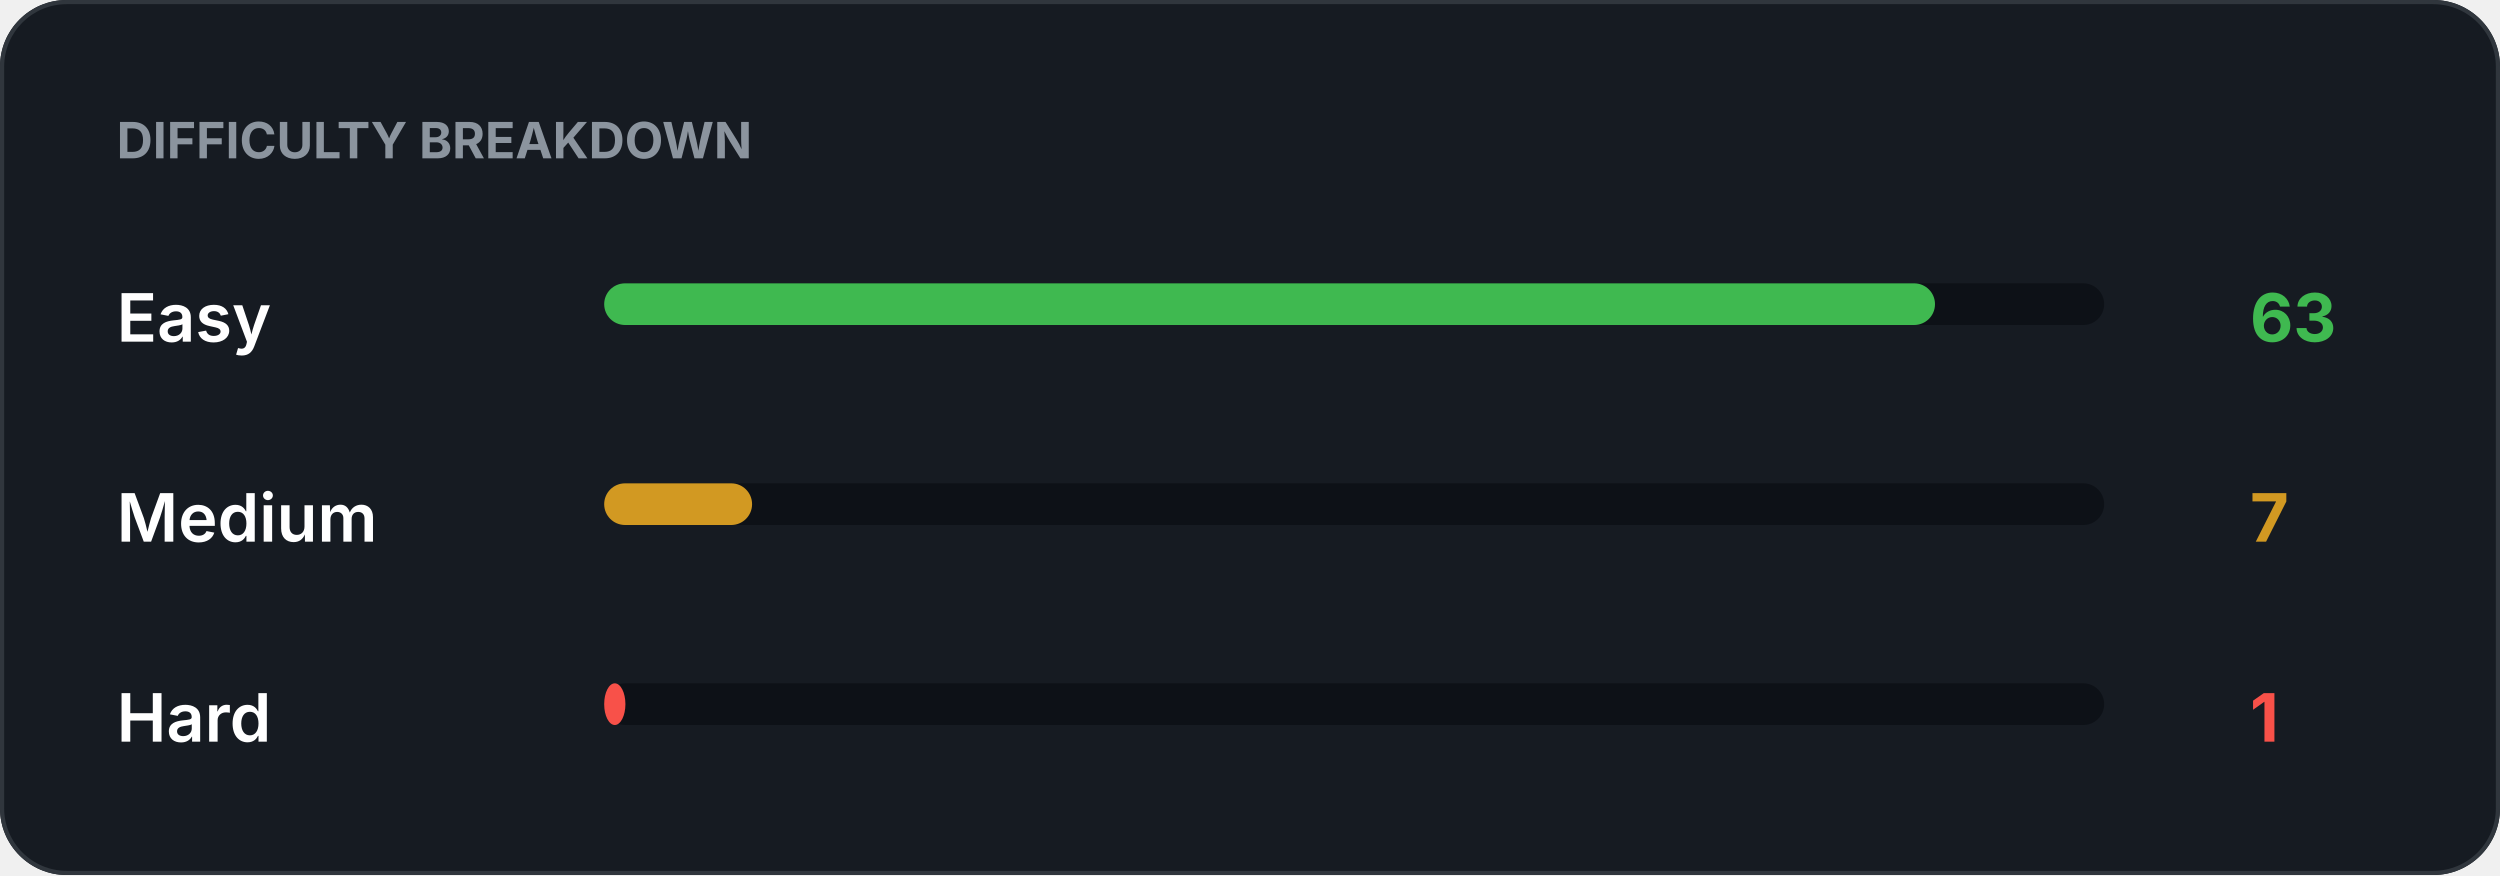
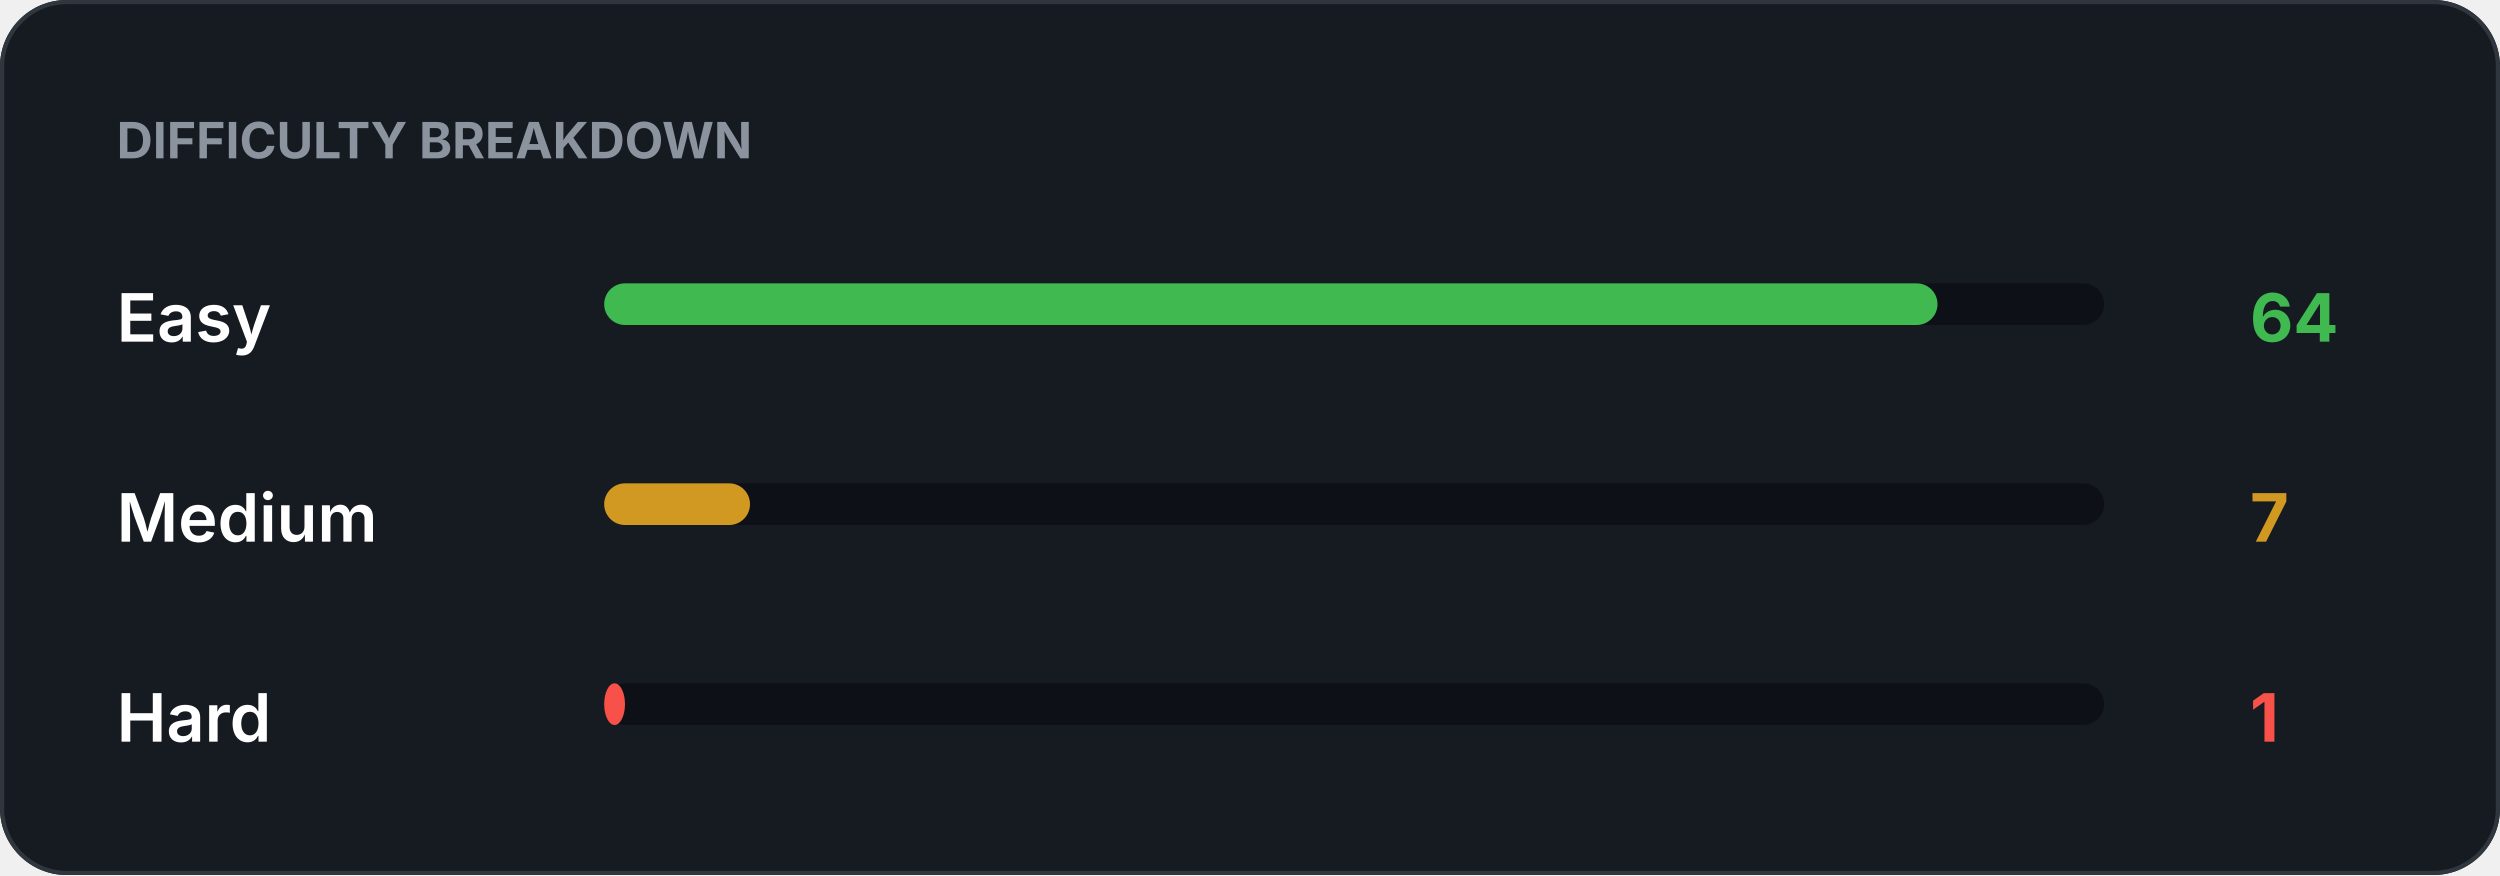
<svg xmlns="http://www.w3.org/2000/svg" width="600" height="210" viewBox="0 0 600 210">
  <rect width="100%" height="100%" rx="16" fill="#161B22" />
  <rect x="0.5" y="0.5" width="599" height="209" rx="15.5" fill="none" stroke="#30363D" />
  <text x="28" y="38" fill="#8B949E" font-family="-apple-system,BlinkMacSystemFont,Segoe UI,sans-serif" font-size="12" font-weight="700">DIFFICULTY BREAKDOWN</text>
  <text x="28" y="82" fill="#FFFFFF" font-family="-apple-system,BlinkMacSystemFont,Segoe UI,sans-serif" font-size="16" font-weight="600">Easy</text>
-   <text x="540" y="82" fill="#3FB950" font-family="-apple-system,BlinkMacSystemFont,Segoe UI,sans-serif" font-size="16" font-weight="700">63</text>
+   <text x="540" y="82" fill="#3FB950" font-family="-apple-system,BlinkMacSystemFont,Segoe UI,sans-serif" font-size="16" font-weight="700">64</text>
  <rect x="145" y="68" width="360" height="10" rx="5" fill="#0D1117" />
-   <rect x="145" y="68" width="319.4" height="10" rx="5" fill="#3FB950" />
+   <rect x="145" y="68" width="320.0" height="10" rx="5" fill="#3FB950" />
  <text x="28" y="130" fill="#FFFFFF" font-family="-apple-system,BlinkMacSystemFont,Segoe UI,sans-serif" font-size="16" font-weight="600">Medium</text>
  <text x="540" y="130" fill="#D29922" font-family="-apple-system,BlinkMacSystemFont,Segoe UI,sans-serif" font-size="16" font-weight="700">7</text>
  <rect x="145" y="116" width="360" height="10" rx="5" fill="#0D1117" />
-   <rect x="145" y="116" width="35.5" height="10" rx="5" fill="#D29922" />
+   <rect x="145" y="116" width="35.0" height="10" rx="5" fill="#D29922" />
  <text x="28" y="178" fill="#FFFFFF" font-family="-apple-system,BlinkMacSystemFont,Segoe UI,sans-serif" font-size="16" font-weight="600">Hard</text>
  <text x="540" y="178" fill="#F85149" font-family="-apple-system,BlinkMacSystemFont,Segoe UI,sans-serif" font-size="16" font-weight="700">1</text>
  <rect x="145" y="164" width="360" height="10" rx="5" fill="#0D1117" />
-   <rect x="145" y="164" width="5.1" height="10" rx="5" fill="#F85149" />
+   <rect x="145" y="164" width="5.0" height="10" rx="5" fill="#F85149" />
</svg>
